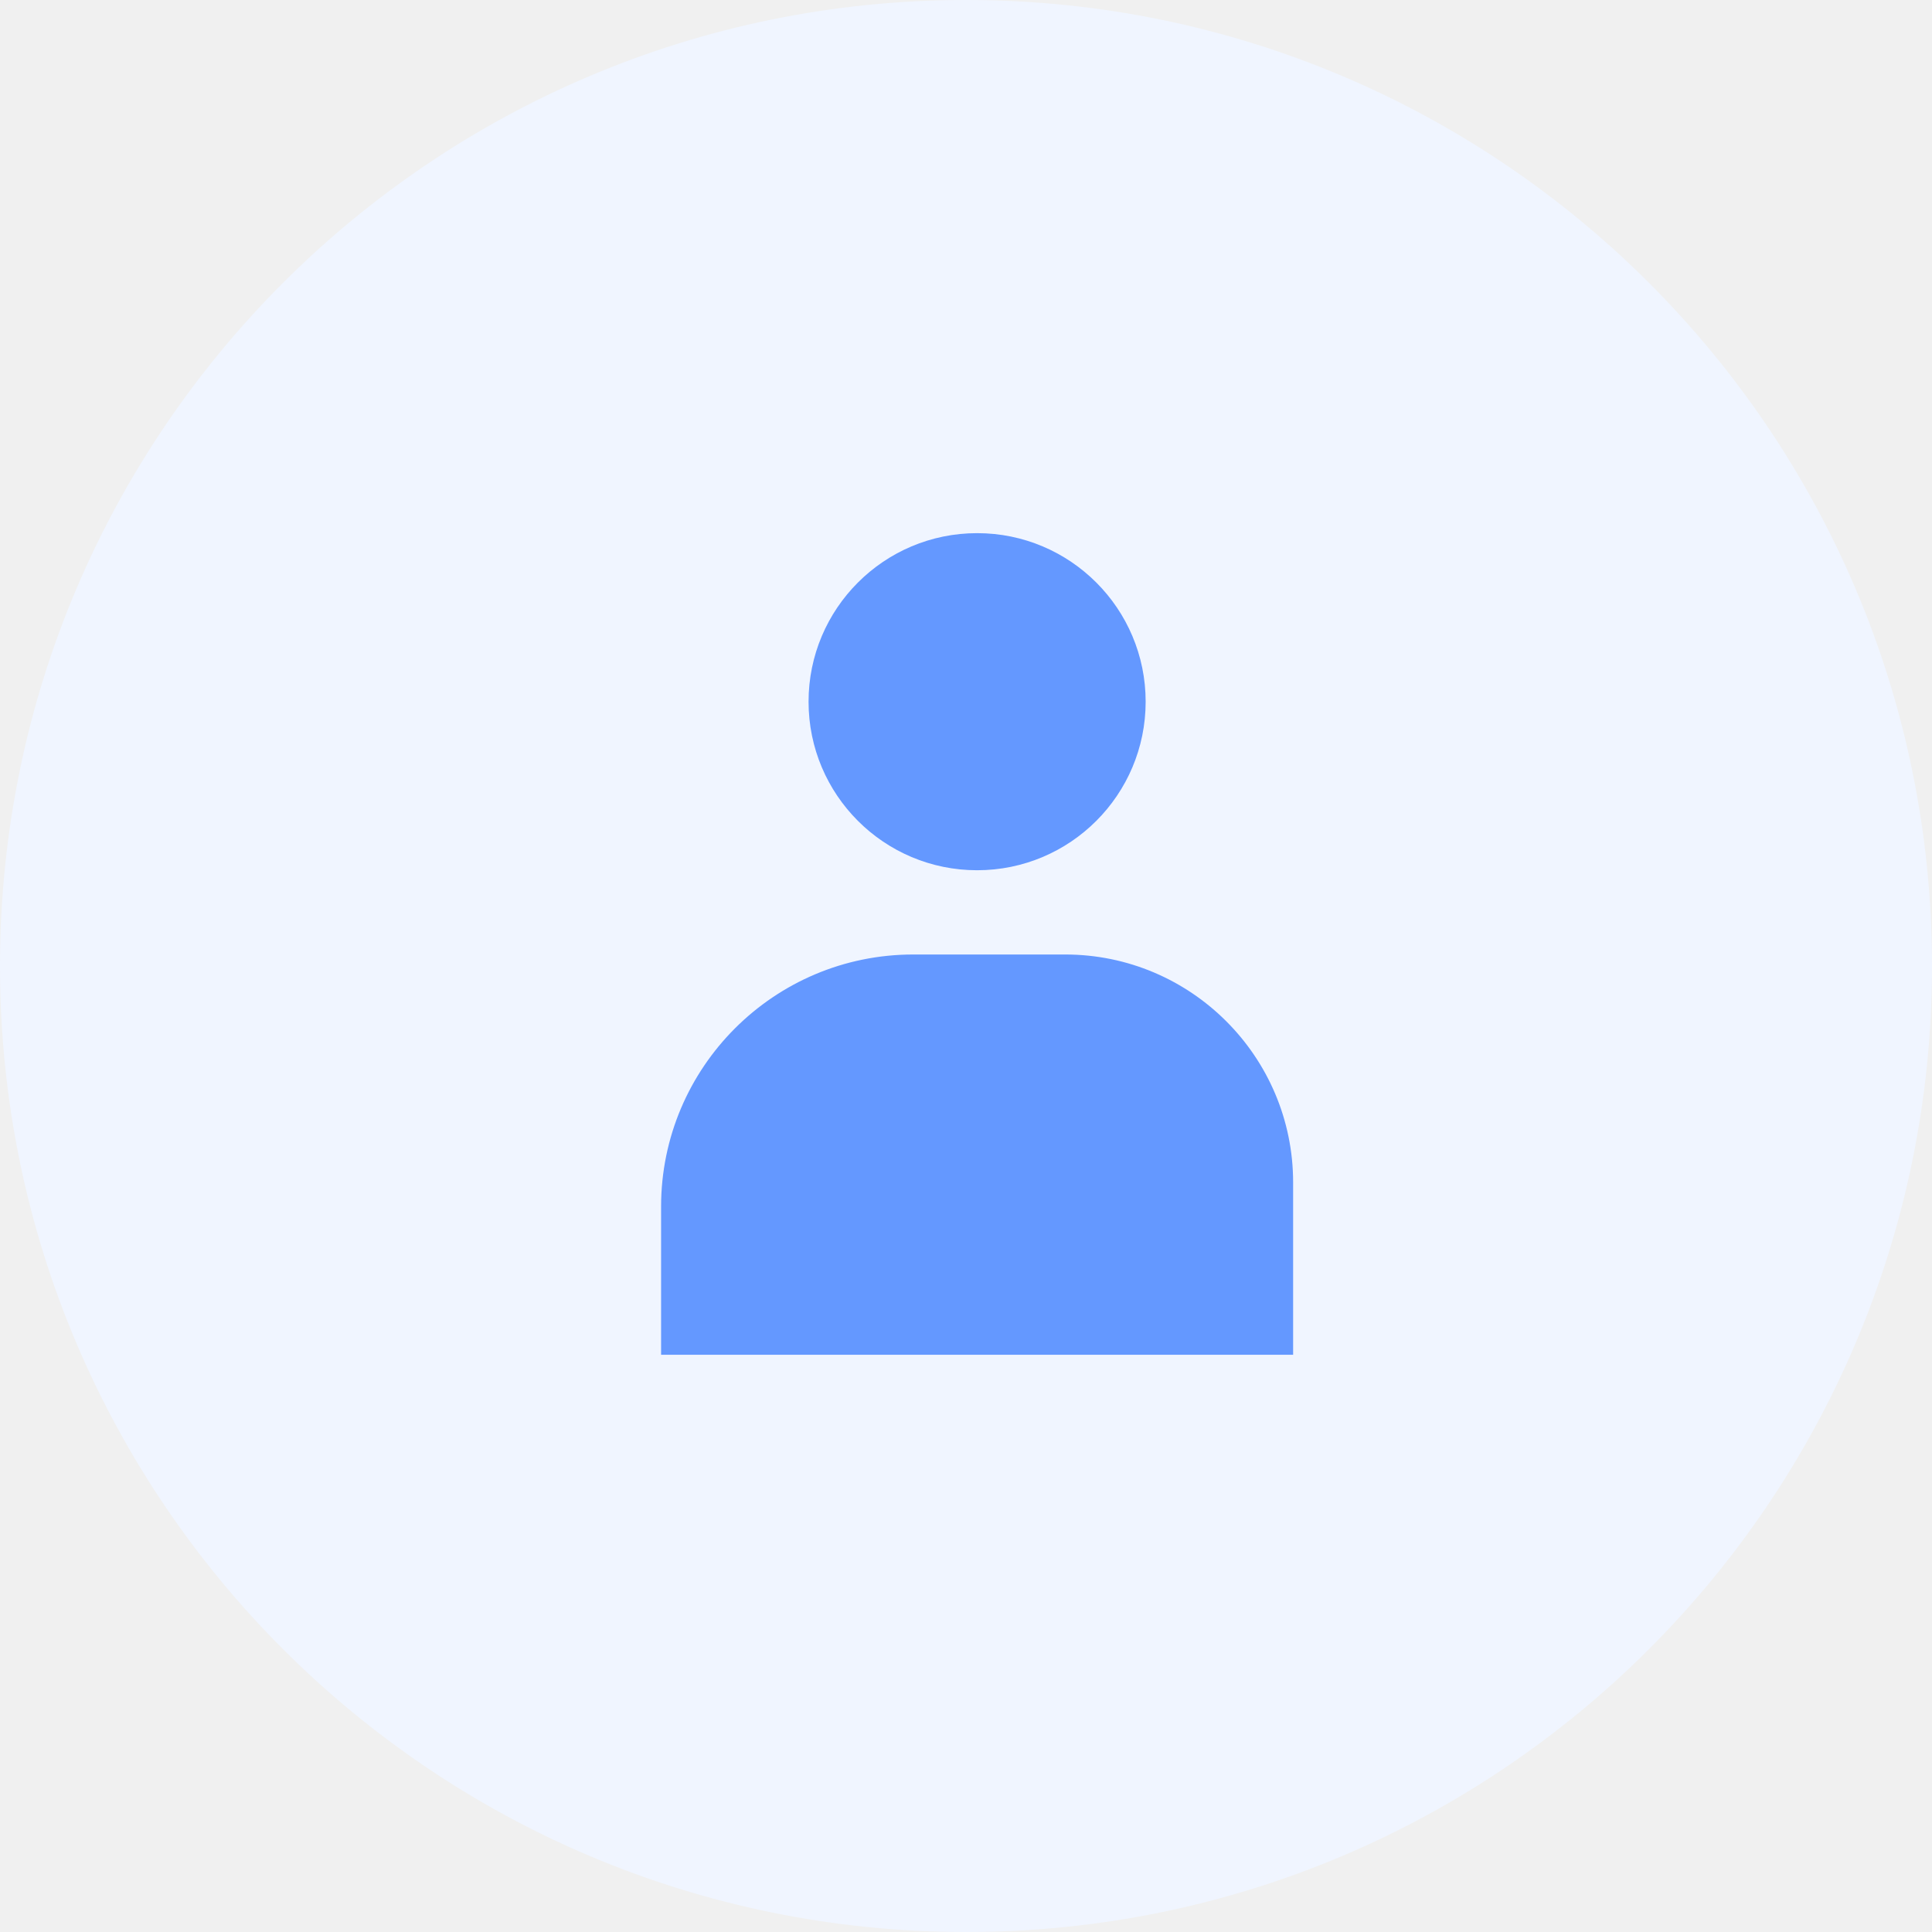
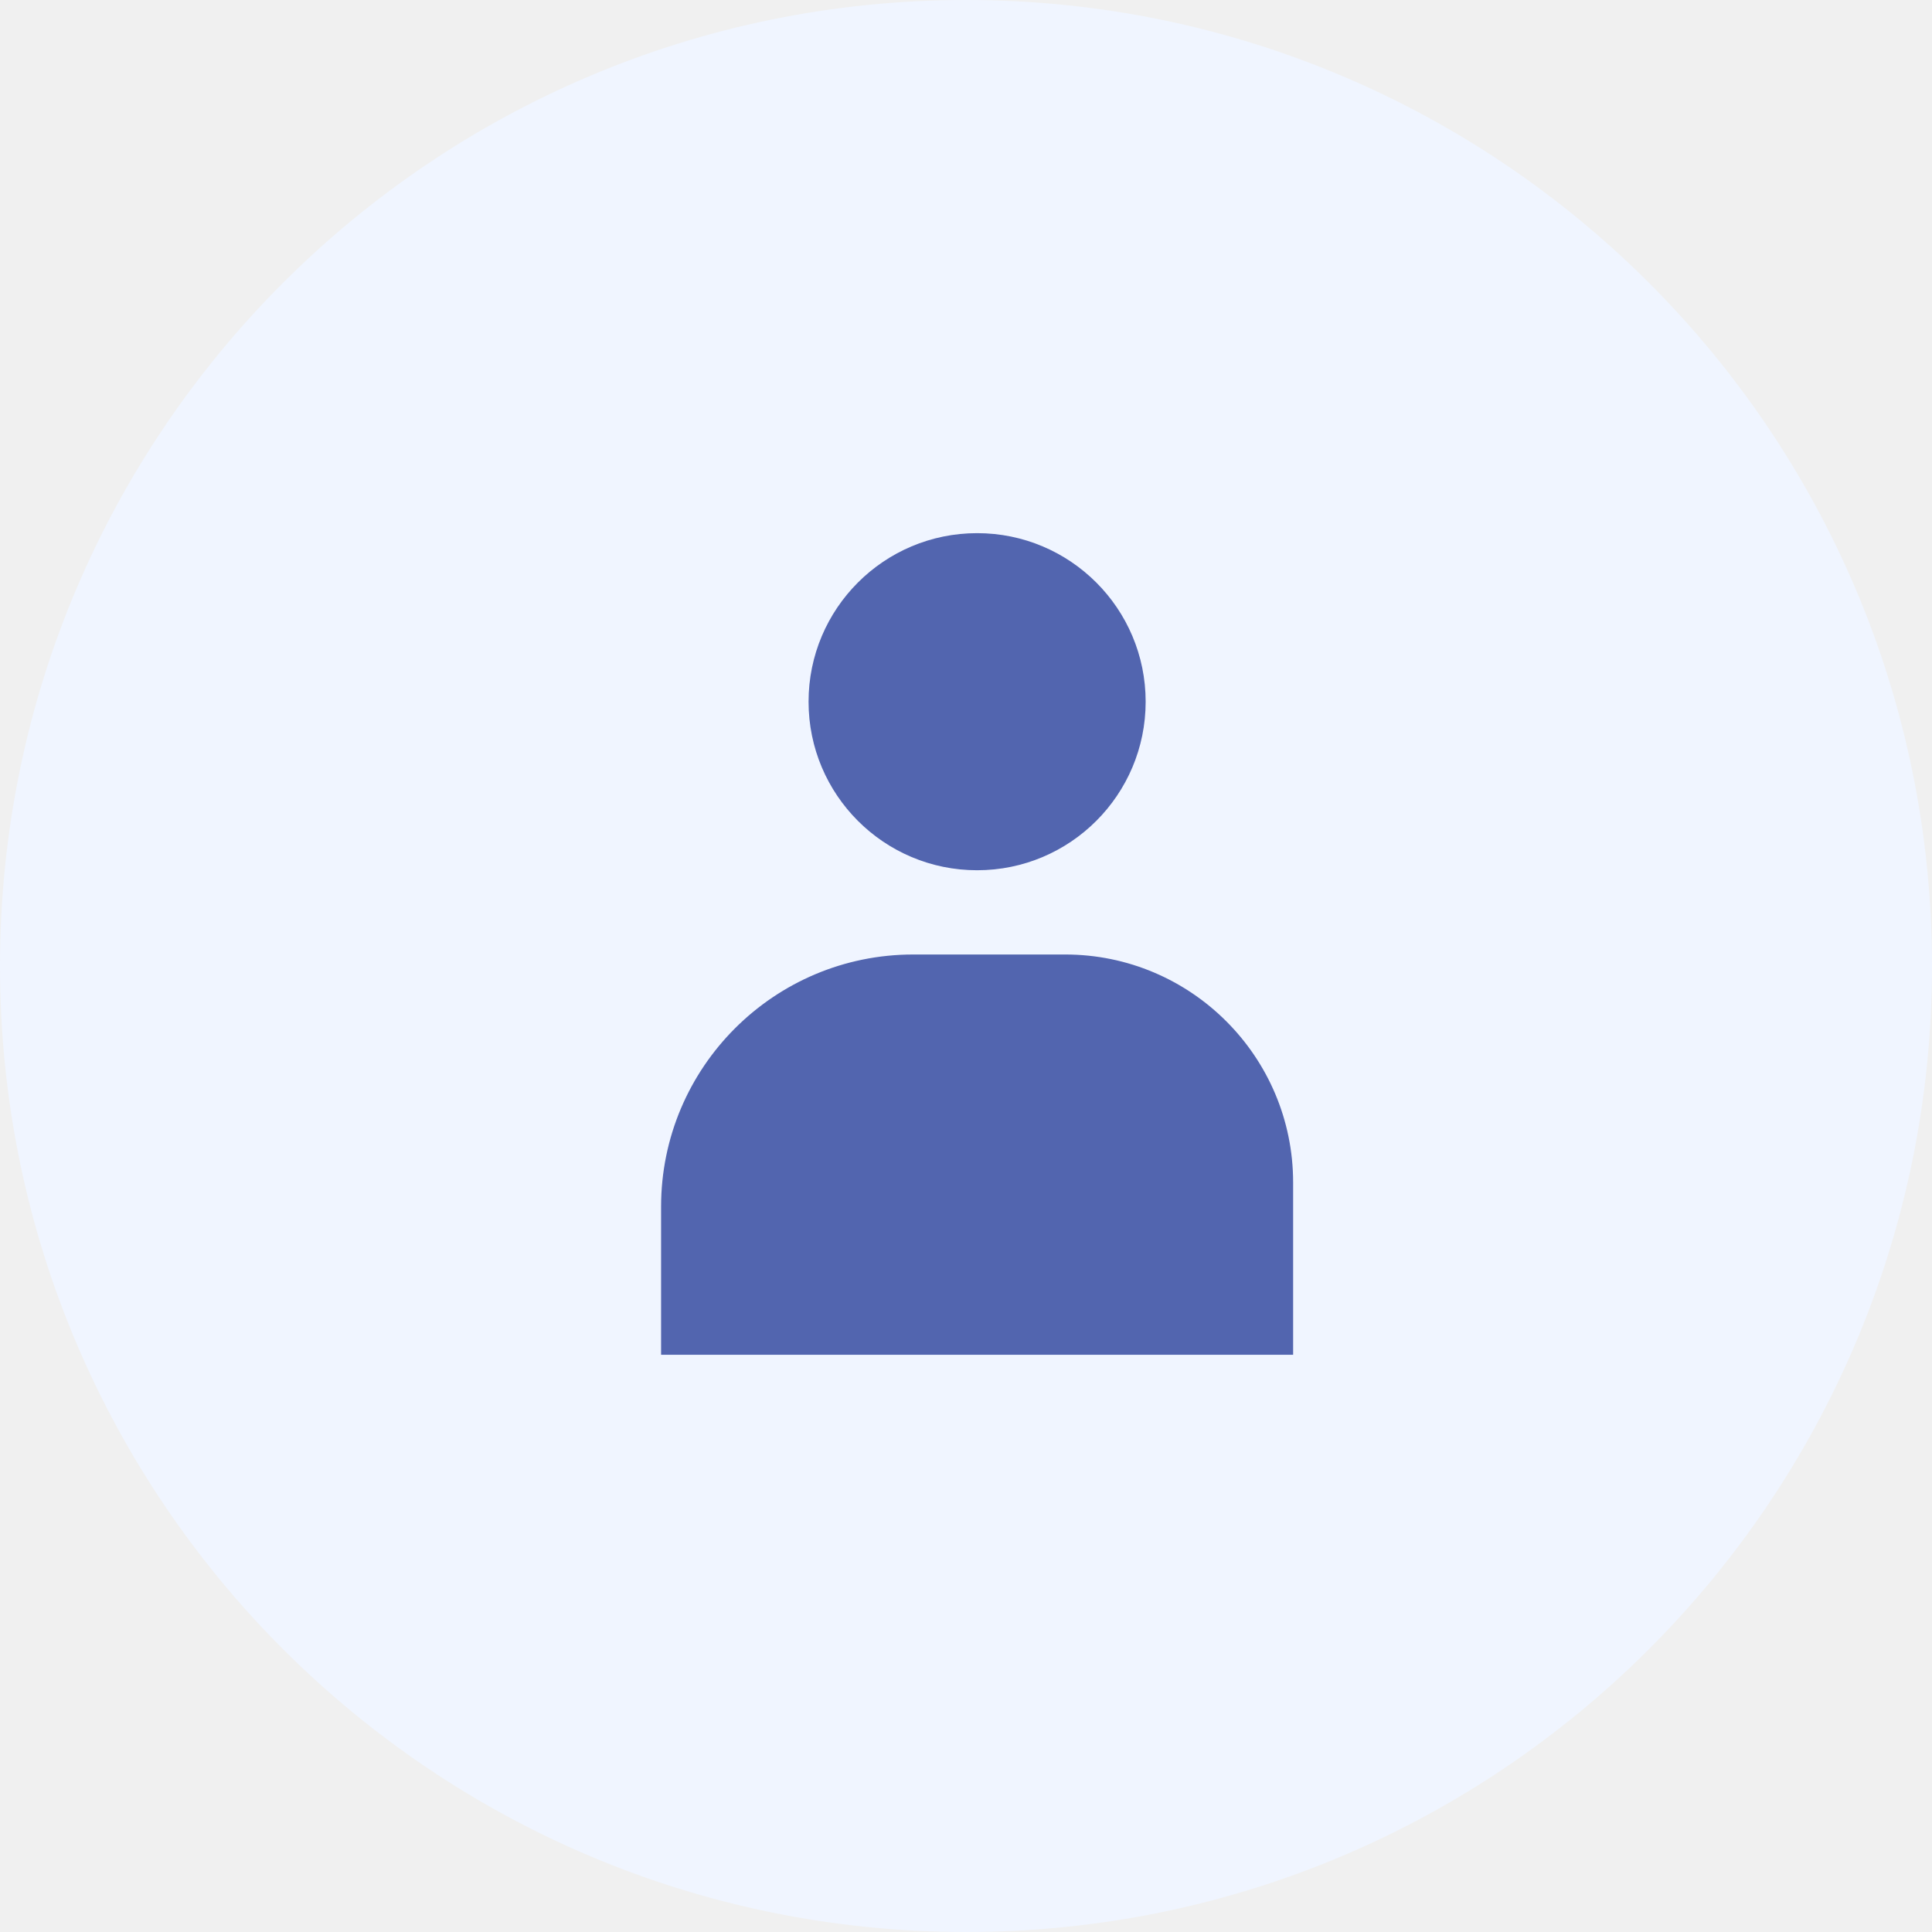
<svg xmlns="http://www.w3.org/2000/svg" viewBox="0 0 412 412" fill="none">
  <circle cx="206" cy="206" r="206" fill="#F0F5FF" />
  <mask id="mask0_2543:9254" style="mask-type:alpha" maskUnits="userSpaceOnUse" x="0" y="0" width="412" height="412">
    <circle cx="206" cy="206" r="206" fill="white" />
  </mask>
  <g mask="url(#mask0_2543:9254)">
-     <path d="M208.369 185.58C228.219 185.58 244.311 169.488 244.311 149.638C244.311 129.787 228.219 113.695 208.369 113.695C188.518 113.695 172.426 129.787 172.426 149.638C172.426 169.488 188.518 185.58 208.369 185.58Z" fill="#6498FF" />
-     <path d="M275.76 288.91H140.977V257.325C140.977 227.628 165.058 203.547 194.755 203.547H227.148C253.97 203.547 275.76 225.337 275.76 252.159V288.91Z" fill="#6498FF" />
+     <path d="M208.369 185.58C228.219 185.58 244.311 169.488 244.311 149.638C244.311 129.787 228.219 113.695 208.369 113.695C188.518 113.695 172.426 129.787 172.426 149.638C172.426 169.488 188.518 185.58 208.369 185.58Z" fill="#5265af" />
+     <path d="M275.76 288.91H140.977V257.325C140.977 227.628 165.058 203.547 194.755 203.547H227.148C253.97 203.547 275.76 225.337 275.76 252.159V288.91Z" fill="#5265af" />
  </g>
</svg>
